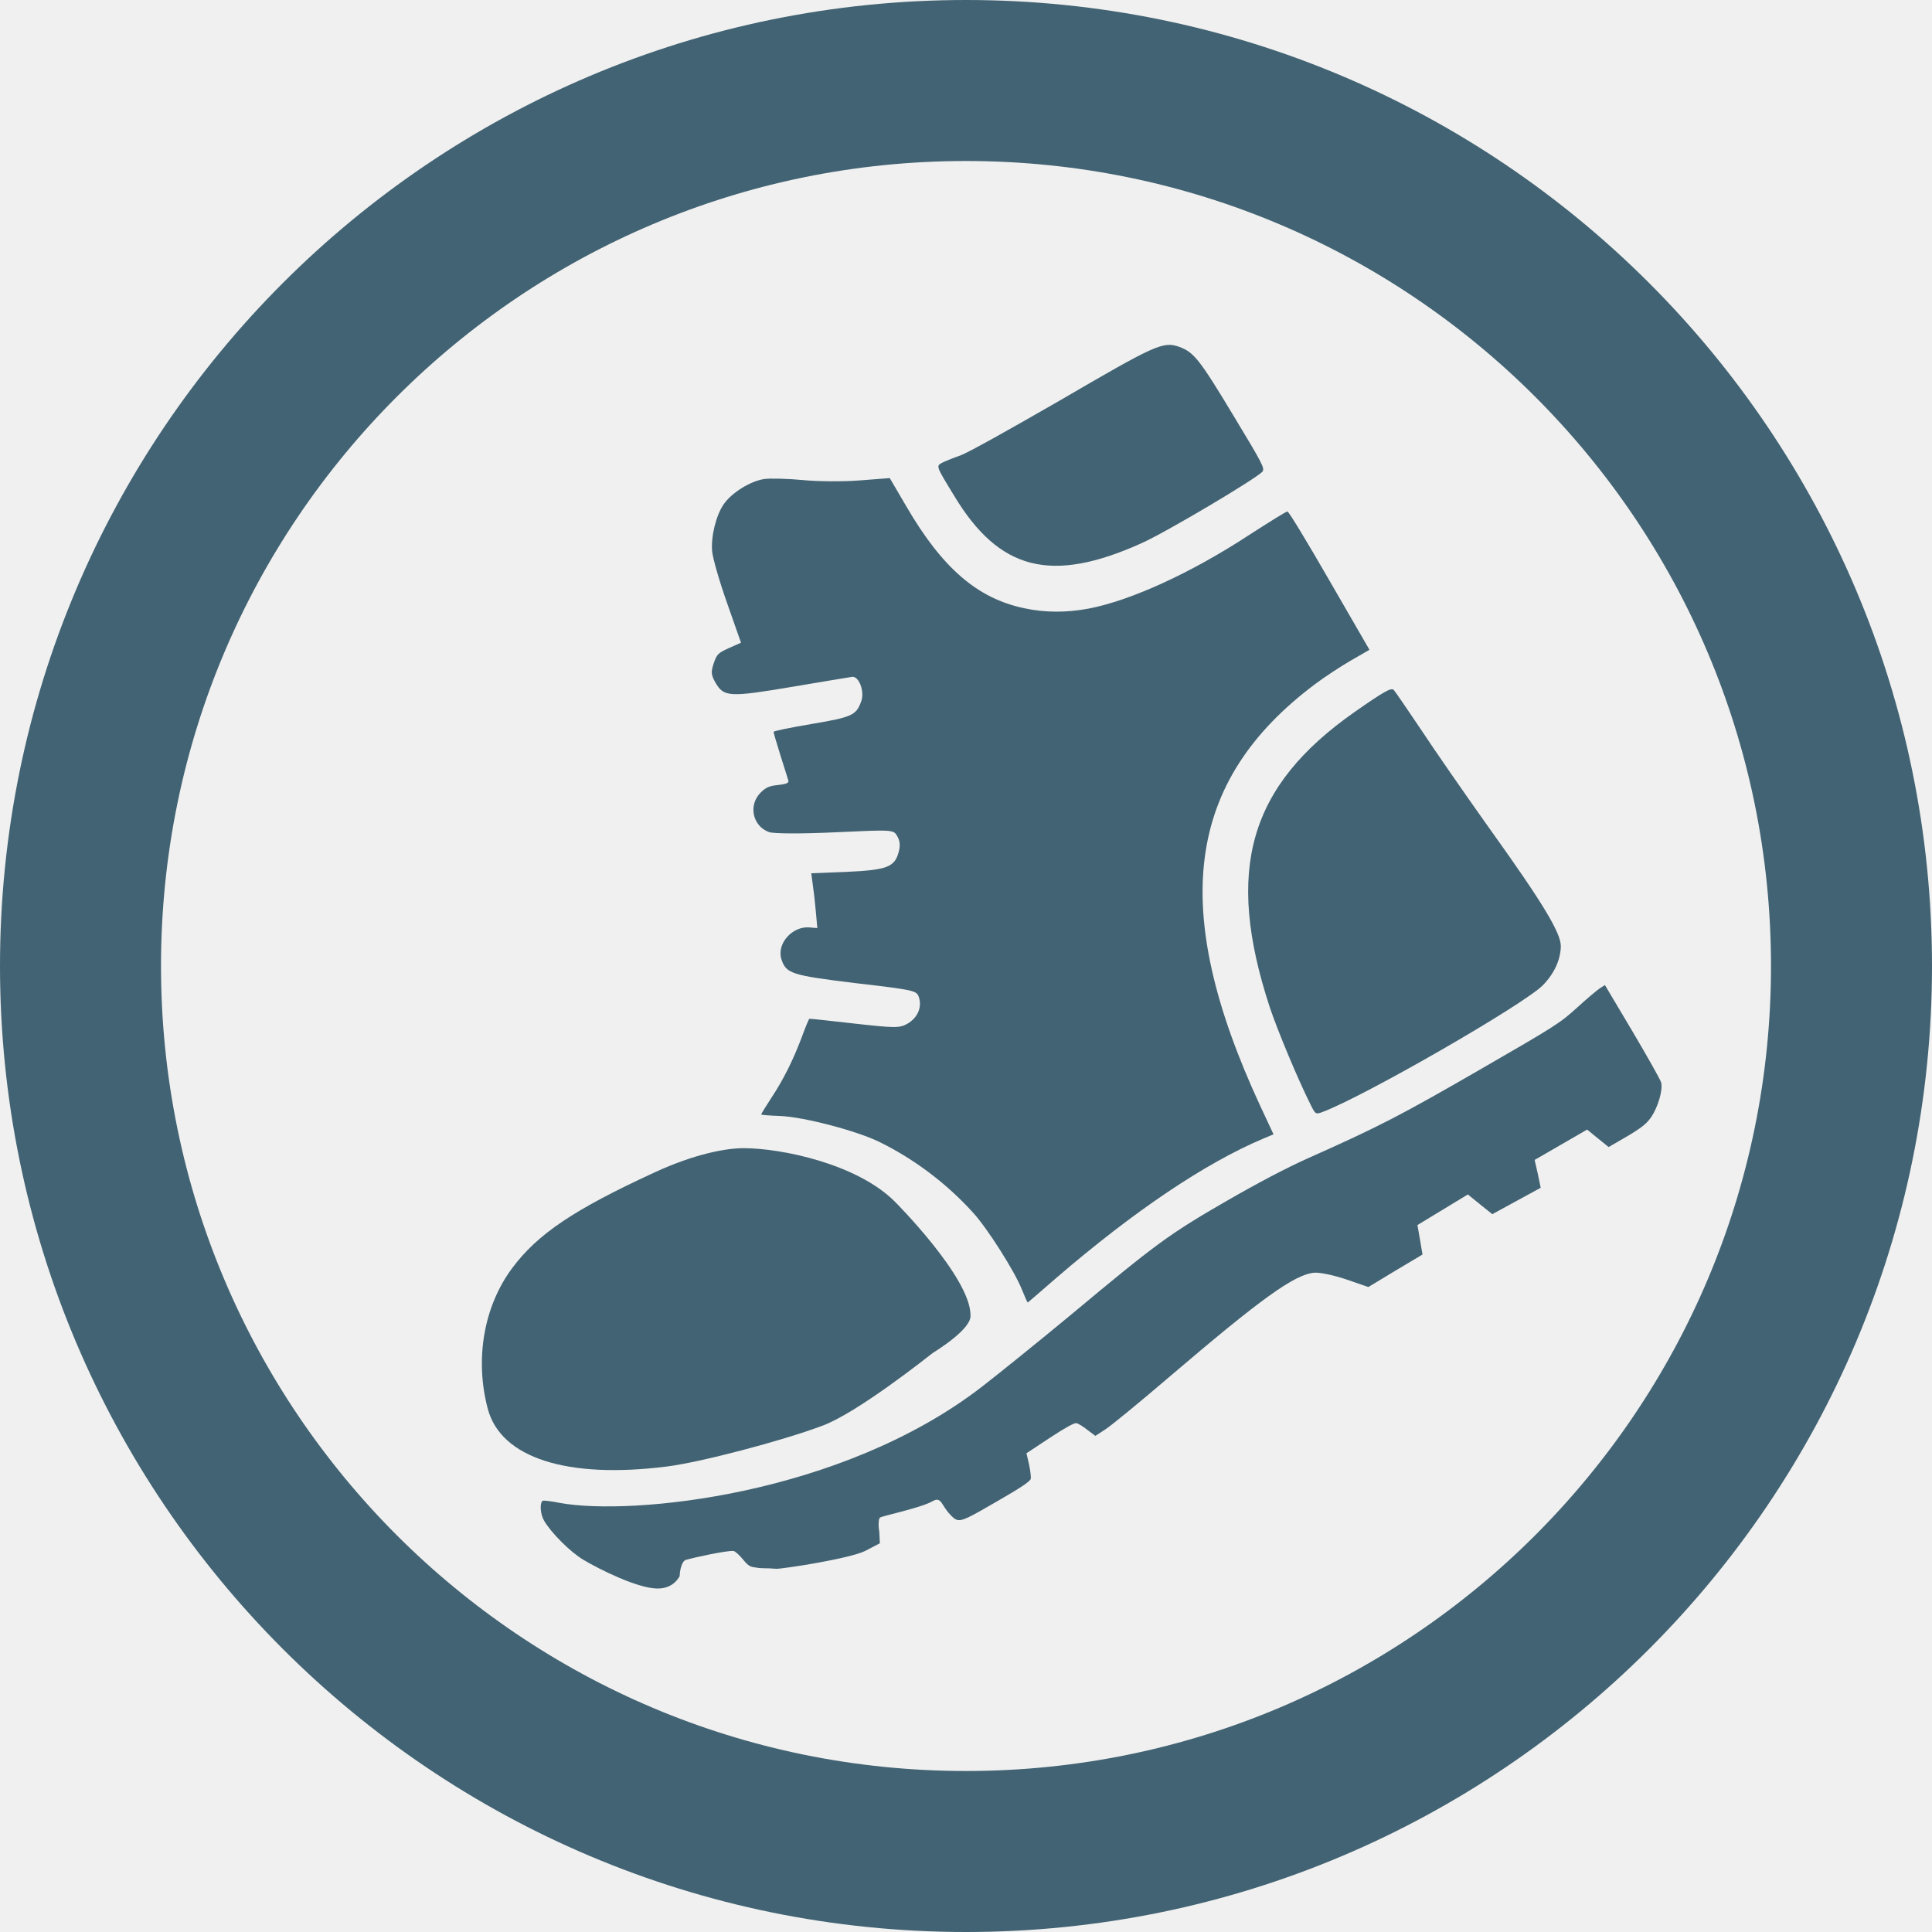
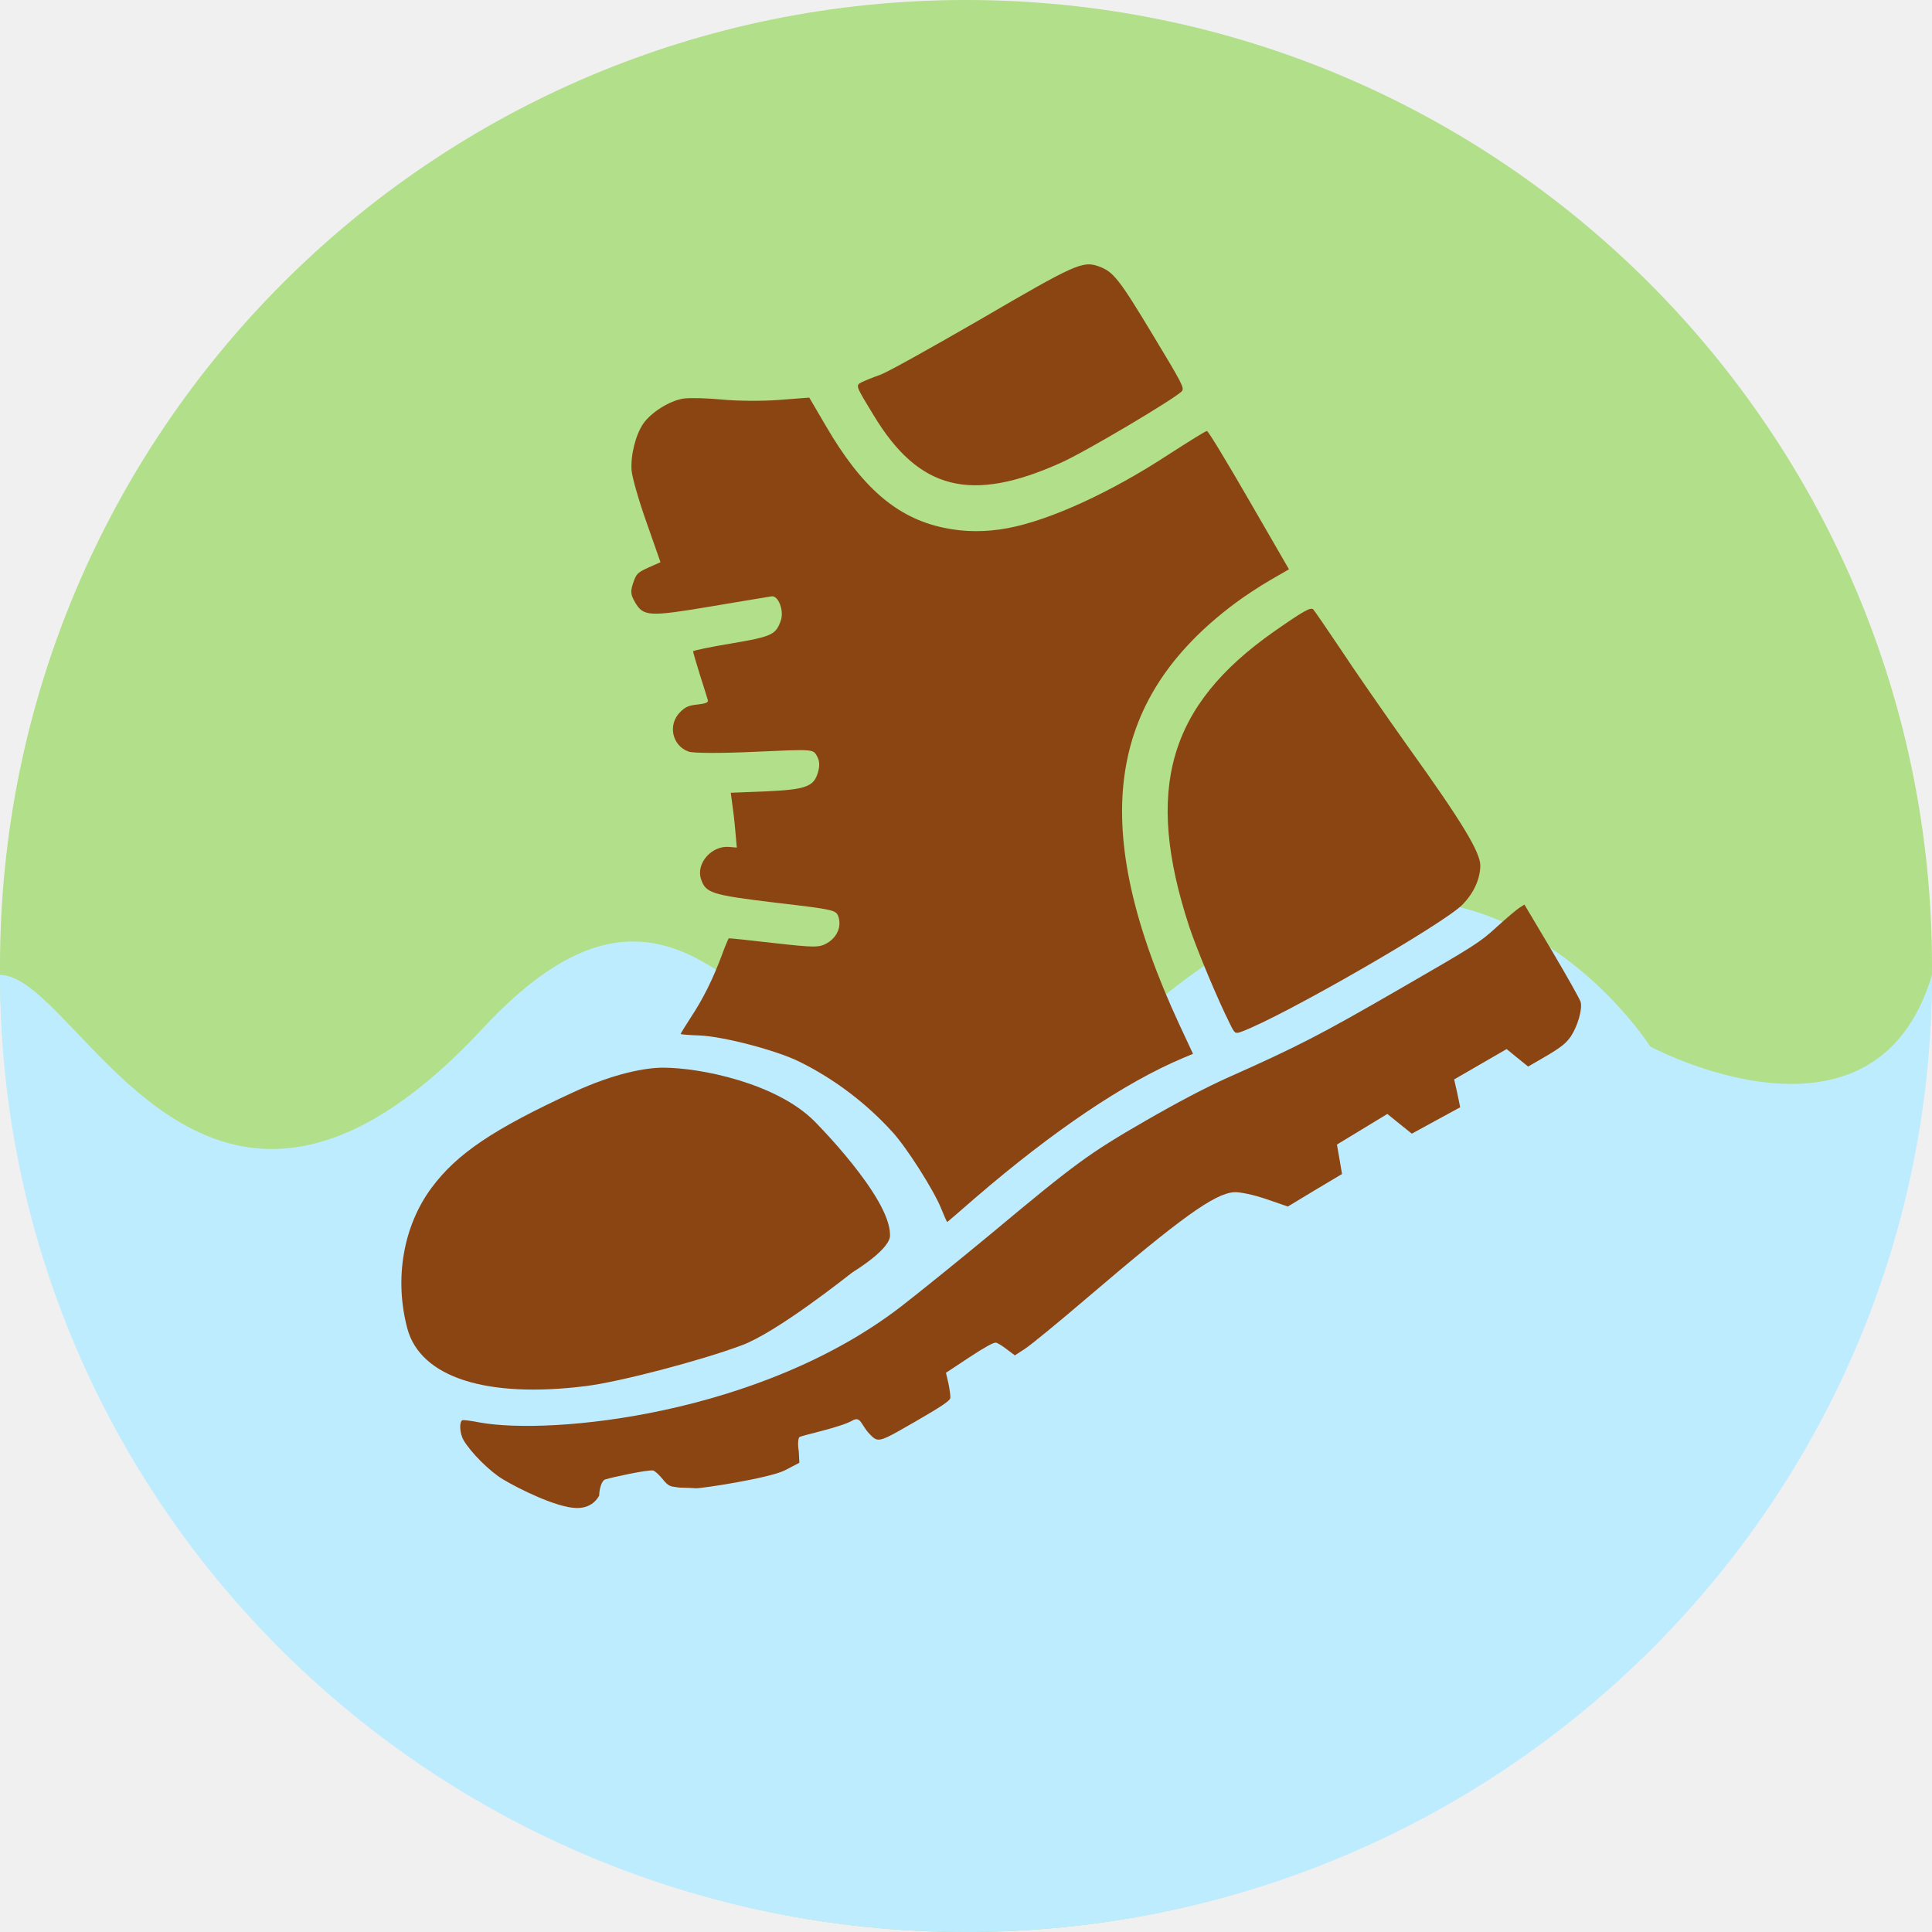
<svg xmlns="http://www.w3.org/2000/svg" width="24" height="24" viewBox="0 0 24 24" fill="none">
  <g clip-path="url(#clip0_63_47)">
-     <circle cx="12" cy="12" r="11" stroke="#426373" stroke-width="2" />
-     <path d="M9.492 5.951C9.569 5.94 9.784 5.946 9.968 5.963C10.153 5.982 10.473 5.984 10.678 5.968L11.053 5.939L11.258 6.289C11.703 7.054 12.14 7.434 12.724 7.556C12.98 7.611 13.249 7.612 13.524 7.56C14.051 7.459 14.801 7.115 15.518 6.645C15.767 6.485 15.979 6.352 15.993 6.354C16.009 6.352 16.242 6.739 16.516 7.214L17.012 8.072L16.778 8.207C16.652 8.28 16.451 8.412 16.337 8.498C14.727 9.704 14.52 11.288 15.651 13.729L15.82 14.091L15.696 14.143C14.971 14.448 14.084 15.047 13.119 15.877C12.93 16.043 12.77 16.178 12.768 16.18C12.763 16.183 12.73 16.108 12.692 16.014C12.605 15.794 12.263 15.253 12.084 15.06C11.761 14.704 11.364 14.404 10.937 14.192C10.653 14.049 9.986 13.875 9.691 13.863C9.565 13.859 9.459 13.85 9.456 13.845C9.454 13.84 9.511 13.747 9.58 13.641C9.734 13.409 9.856 13.162 9.964 12.873C10.007 12.755 10.048 12.659 10.053 12.656C10.058 12.653 10.311 12.68 10.613 12.715C11.115 12.771 11.176 12.773 11.274 12.716C11.399 12.643 11.457 12.511 11.414 12.385C11.385 12.306 11.364 12.298 10.628 12.213C9.835 12.116 9.766 12.095 9.708 11.919C9.644 11.727 9.839 11.501 10.058 11.521L10.153 11.529L10.134 11.317C10.124 11.2 10.106 11.047 10.095 10.977L10.078 10.848L10.51 10.831C11.016 10.808 11.113 10.772 11.163 10.587C11.186 10.504 11.18 10.447 11.146 10.387C11.098 10.305 11.095 10.306 10.377 10.339C9.956 10.359 9.613 10.357 9.555 10.337C9.349 10.264 9.292 10.003 9.449 9.846C9.513 9.783 9.552 9.763 9.663 9.752C9.764 9.741 9.799 9.727 9.794 9.7C9.789 9.68 9.744 9.539 9.695 9.384C9.648 9.232 9.608 9.099 9.61 9.091C9.61 9.081 9.826 9.036 10.086 8.993C10.589 8.908 10.636 8.884 10.698 8.713C10.744 8.589 10.669 8.396 10.585 8.408C10.552 8.414 10.218 8.467 9.84 8.532C9.061 8.663 8.992 8.659 8.889 8.482C8.833 8.385 8.83 8.35 8.865 8.243C8.905 8.127 8.918 8.113 9.056 8.05L9.205 7.984L9.033 7.494C8.937 7.223 8.854 6.935 8.846 6.846C8.831 6.662 8.895 6.402 8.99 6.264C9.09 6.12 9.32 5.977 9.492 5.951Z" fill="#426373" />
-     <path d="M11.932 5.657C12.024 5.624 12.515 5.35 13.164 4.976C14.364 4.276 14.449 4.237 14.652 4.31C14.831 4.376 14.902 4.465 15.32 5.159C15.685 5.763 15.713 5.817 15.683 5.858C15.614 5.941 14.482 6.614 14.18 6.748C13.061 7.252 12.414 7.089 11.853 6.159C11.623 5.782 11.627 5.79 11.706 5.747C11.748 5.727 11.848 5.686 11.932 5.657Z" fill="#426373" />
-     <path d="M17.313 8.57C17.328 8.585 17.477 8.802 17.646 9.054C17.811 9.305 18.193 9.856 18.493 10.278C19.165 11.215 19.391 11.59 19.389 11.755C19.386 11.923 19.307 12.095 19.166 12.239C18.932 12.477 16.941 13.624 16.425 13.815C16.345 13.845 16.339 13.841 16.282 13.725C16.125 13.413 15.871 12.804 15.774 12.514C15.214 10.807 15.511 9.767 16.828 8.844C17.186 8.594 17.281 8.539 17.313 8.57Z" fill="#426373" />
-     <path d="M9.236 14.263C9.706 14.263 10.646 14.457 11.116 14.927C11.116 14.927 12.056 15.867 12.056 16.338C12.072 16.509 11.632 16.778 11.586 16.808C11.521 16.858 10.651 17.55 10.216 17.711C9.709 17.901 8.695 18.167 8.28 18.218C7.042 18.374 6.223 18.11 6.06 17.503C5.896 16.888 6.008 16.231 6.361 15.755C6.677 15.33 7.127 15.027 8.127 14.566C8.635 14.331 9.025 14.263 9.236 14.263Z" fill="#426373" />
-     <path d="M12.197 17.227C10.45 18.576 7.847 18.832 6.956 18.67C6.849 18.648 6.755 18.638 6.743 18.642C6.703 18.665 6.71 18.806 6.758 18.889C6.845 19.04 7.085 19.281 7.25 19.378C7.436 19.49 7.912 19.728 8.159 19.733C8.385 19.739 8.444 19.566 8.443 19.582C8.444 19.507 8.47 19.393 8.519 19.378C8.605 19.351 9.034 19.258 9.111 19.267C9.131 19.268 9.187 19.319 9.235 19.378C9.3 19.461 9.334 19.466 9.388 19.472C9.47 19.488 9.507 19.476 9.644 19.488C9.705 19.492 10.541 19.366 10.746 19.267L10.93 19.171L10.923 19.029C10.909 18.951 10.913 18.872 10.93 18.853C10.948 18.833 11.442 18.732 11.586 18.648C11.694 18.586 11.693 18.698 11.799 18.81C11.831 18.844 11.854 18.868 11.882 18.878C11.949 18.903 12.045 18.847 12.371 18.659C12.68 18.481 12.798 18.403 12.805 18.369C12.809 18.347 12.798 18.264 12.783 18.19L12.751 18.053L13.04 17.862C13.236 17.733 13.346 17.673 13.373 17.679C13.396 17.684 13.455 17.721 13.51 17.764L13.607 17.837L13.73 17.757C13.797 17.715 14.152 17.424 14.519 17.11C15.669 16.128 16.082 15.831 16.327 15.81C16.399 15.805 16.564 15.84 16.723 15.893L16.998 15.988L17.334 15.785L17.671 15.584L17.64 15.401L17.608 15.218L17.921 15.028L18.234 14.838L18.386 14.961L18.538 15.083L18.838 14.919L19.139 14.755L19.103 14.581L19.064 14.409L19.389 14.221L19.716 14.032L19.849 14.141L19.983 14.249L20.211 14.117C20.392 14.009 20.453 13.962 20.514 13.874C20.597 13.749 20.66 13.537 20.635 13.446C20.627 13.414 20.465 13.127 20.279 12.812L19.937 12.237L19.875 12.276C19.841 12.298 19.713 12.406 19.591 12.517C19.379 12.71 19.327 12.743 18.381 13.289C17.402 13.854 17.132 13.995 16.244 14.39C15.976 14.511 15.639 14.687 15.233 14.921C14.523 15.331 14.364 15.448 13.303 16.333C12.912 16.657 12.414 17.059 12.197 17.227Z" fill="#426373" />
+     <circle cx="12" cy="12" r="12" fill="#B2DF8A" />
+     <path d="M24 12.111C24 18.677 18.627 24 12 24C5.373 24 0 18.677 0 12.111C0.99 12.111 2.535 16.5 6 12.772C9.465 9.044 10 16.5 14 12.772C18 9.044 20.5 13 20.5 13C20.5 13 23.288 14.5 24 12.111Z" fill="#BEECFF" />
+     <path d="M8.492 4.951C8.569 4.94 8.784 4.946 8.968 4.963C9.153 4.982 9.473 4.984 9.678 4.968L10.053 4.939L10.258 5.289C10.703 6.054 11.14 6.434 11.724 6.556C11.98 6.611 12.249 6.612 12.524 6.56C13.051 6.459 13.801 6.115 14.518 5.645C14.767 5.485 14.979 5.352 14.993 5.354C15.008 5.352 15.242 5.739 15.516 6.214L16.012 7.072L15.778 7.207C15.652 7.28 15.451 7.412 15.337 7.498C13.727 8.704 13.52 10.288 14.651 12.729L14.82 13.091L14.696 13.143C13.971 13.448 13.084 14.047 12.119 14.877C11.93 15.043 11.77 15.178 11.768 15.18C11.763 15.183 11.73 15.108 11.692 15.014C11.605 14.794 11.263 14.253 11.084 14.06C10.761 13.704 10.364 13.404 9.937 13.192C9.653 13.049 8.986 12.875 8.691 12.863C8.565 12.859 8.459 12.85 8.456 12.845C8.454 12.84 8.511 12.747 8.58 12.641C8.734 12.409 8.856 12.162 8.964 11.873C9.007 11.755 9.048 11.659 9.053 11.656C9.058 11.653 9.311 11.68 9.613 11.715C10.115 11.771 10.176 11.773 10.274 11.716C10.399 11.643 10.457 11.511 10.414 11.385C10.385 11.306 10.364 11.298 9.628 11.213C8.835 11.116 8.766 11.095 8.708 10.919C8.644 10.727 8.839 10.501 9.058 10.521L9.153 10.529L9.134 10.317C9.124 10.2 9.106 10.047 9.095 9.977L9.078 9.848L9.51 9.831C10.016 9.808 10.113 9.772 10.163 9.587C10.186 9.504 10.18 9.447 10.146 9.387C10.098 9.305 10.095 9.307 9.377 9.339C8.956 9.359 8.613 9.357 8.555 9.337C8.349 9.264 8.292 9.003 8.449 8.846C8.513 8.783 8.552 8.763 8.663 8.752C8.764 8.741 8.799 8.727 8.794 8.7C8.789 8.68 8.744 8.539 8.695 8.384C8.648 8.232 8.608 8.099 8.61 8.091C8.61 8.081 8.826 8.036 9.086 7.993C9.59 7.908 9.636 7.884 9.698 7.713C9.744 7.589 9.669 7.396 9.586 7.408C9.552 7.414 9.218 7.467 8.84 7.532C8.061 7.663 7.992 7.659 7.889 7.482C7.833 7.385 7.83 7.35 7.865 7.243C7.905 7.127 7.918 7.113 8.056 7.05L8.205 6.984L8.033 6.494C7.937 6.223 7.854 5.935 7.846 5.846C7.831 5.662 7.895 5.402 7.99 5.264C8.09 5.12 8.32 4.977 8.492 4.951Z" fill="#8B4513" />
+     <path d="M10.932 4.657C11.024 4.624 11.515 4.35 12.164 3.976C13.364 3.276 13.449 3.237 13.652 3.31C13.831 3.376 13.902 3.465 14.32 4.159C14.685 4.763 14.713 4.817 14.683 4.858C14.614 4.941 13.482 5.614 13.18 5.748C12.061 6.252 11.414 6.089 10.853 5.159C10.623 4.782 10.627 4.79 10.706 4.747C10.748 4.727 10.848 4.686 10.932 4.657Z" fill="#8B4513" />
+     <path d="M16.313 7.57C16.328 7.585 16.477 7.802 16.646 8.054C16.811 8.305 17.193 8.856 17.493 9.278C18.165 10.215 18.391 10.59 18.389 10.755C18.386 10.923 18.307 11.095 18.166 11.239C17.932 11.477 15.941 12.624 15.425 12.815C15.345 12.845 15.339 12.841 15.282 12.725C15.125 12.413 14.871 11.804 14.774 11.514C14.214 9.807 14.511 8.767 15.828 7.844C16.186 7.594 16.281 7.539 16.313 7.57Z" fill="#8B4513" />
+     <path d="M8.236 13.263C8.706 13.263 9.646 13.457 10.116 13.927C10.116 13.927 11.056 14.867 11.056 15.338C11.072 15.509 10.632 15.778 10.586 15.808C10.521 15.858 9.651 16.55 9.216 16.711C8.709 16.901 7.695 17.167 7.28 17.218C6.042 17.374 5.223 17.11 5.06 16.503C4.896 15.888 5.008 15.231 5.361 14.755C5.677 14.33 6.127 14.027 7.127 13.566C7.635 13.331 8.025 13.263 8.236 13.263Z" fill="#8B4513" />
+     <path d="M11.197 16.227C9.45 17.576 6.847 17.832 5.956 17.67C5.849 17.648 5.755 17.638 5.743 17.642C5.703 17.665 5.71 17.806 5.758 17.889C5.845 18.04 6.085 18.281 6.25 18.378C6.436 18.49 6.912 18.728 7.159 18.733C7.385 18.739 7.444 18.566 7.443 18.582C7.444 18.507 7.47 18.393 7.519 18.378C7.605 18.351 8.033 18.258 8.111 18.267C8.131 18.268 8.187 18.319 8.235 18.378C8.3 18.461 8.334 18.466 8.388 18.472C8.47 18.488 8.507 18.476 8.644 18.488C8.705 18.492 9.541 18.366 9.746 18.267L9.93 18.171L9.923 18.029C9.909 17.951 9.913 17.872 9.93 17.853C9.948 17.833 10.442 17.732 10.586 17.648C10.694 17.586 10.693 17.698 10.799 17.81C10.831 17.844 10.854 17.868 10.882 17.878C10.949 17.903 11.045 17.847 11.371 17.659C11.68 17.481 11.798 17.403 11.805 17.369C11.809 17.347 11.798 17.264 11.783 17.19L11.751 17.053L12.04 16.862C12.236 16.733 12.346 16.673 12.373 16.679C12.396 16.684 12.455 16.721 12.51 16.764L12.607 16.837L12.73 16.757C12.797 16.715 13.152 16.424 13.519 16.11C14.669 15.128 15.082 14.831 15.327 14.81C15.399 14.805 15.564 14.84 15.723 14.893L15.998 14.988L16.334 14.785L16.671 14.584L16.64 14.401L16.608 14.218L16.921 14.028L17.234 13.838L17.386 13.961L17.538 14.083L17.838 13.919L18.139 13.755L18.103 13.581L18.064 13.409L18.389 13.221L18.716 13.032L18.849 13.141L18.983 13.249L19.211 13.117C19.392 13.009 19.453 12.962 19.514 12.874C19.597 12.749 19.66 12.537 19.635 12.446C19.627 12.414 19.465 12.127 19.279 11.812L18.937 11.237L18.875 11.276C18.841 11.298 18.713 11.406 18.591 11.517C18.379 11.71 18.327 11.743 17.381 12.289C16.402 12.854 16.132 12.995 15.244 13.39C14.976 13.511 14.639 13.687 14.233 13.921C13.523 14.331 13.364 14.448 12.303 15.333C11.912 15.657 11.414 16.059 11.197 16.227Z" fill="#8B4513" />
  </g>
  <defs>
    <clipPath id="clip0_63_47">
      <rect width="24" height="24" fill="white" />
    </clipPath>
  </defs>
</svg>
